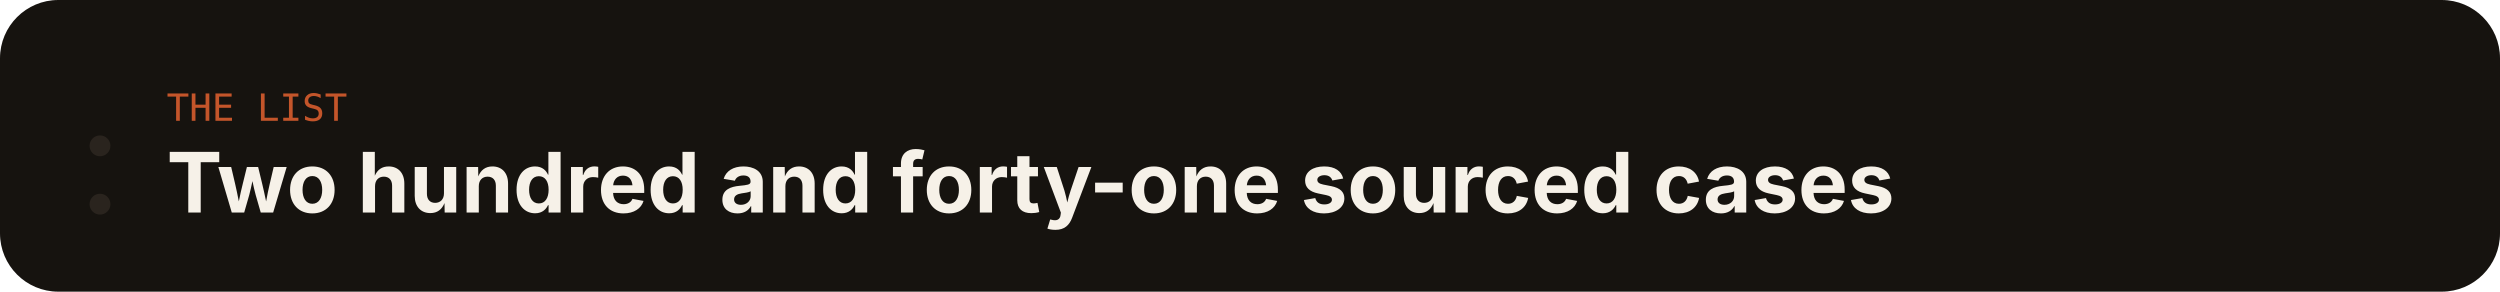
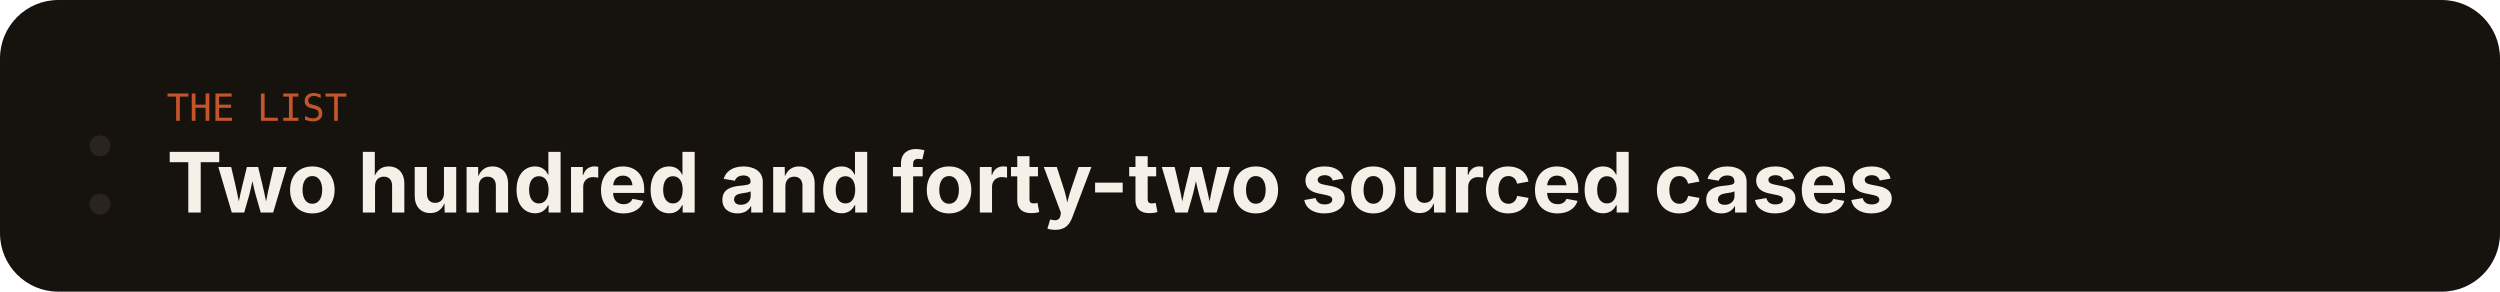
<svg xmlns="http://www.w3.org/2000/svg" width="1200" height="140" viewBox="0 0 1200 140" role="img" aria-labelledby="title desc">
  <rect width="1200" height="140" rx="28" fill="#16130f" />
  <circle cx="48" cy="70" r="5" fill="#2a241e" />
  <circle cx="48" cy="98" r="5" fill="#2a241e" />
  <text x="80" y="58" fill="#c4552a" font-family="ui-monospace, SFMono-Regular, Menlo, monospace" font-size="18">THE LIST</text>
-   <text x="80" y="102" fill="#f6f1e8" font-family="-apple-system, BlinkMacSystemFont, 'Segoe UI', 'PingFang SC', sans-serif" font-size="40" font-weight="650">Two hundred and forty-one sourced cases</text>
+   <text x="80" y="102" fill="#f6f1e8" font-family="-apple-system, BlinkMacSystemFont, 'Segoe UI', 'PingFang SC', sans-serif" font-size="40" font-weight="650">Two hundred and forty-two sourced cases</text>
</svg>
